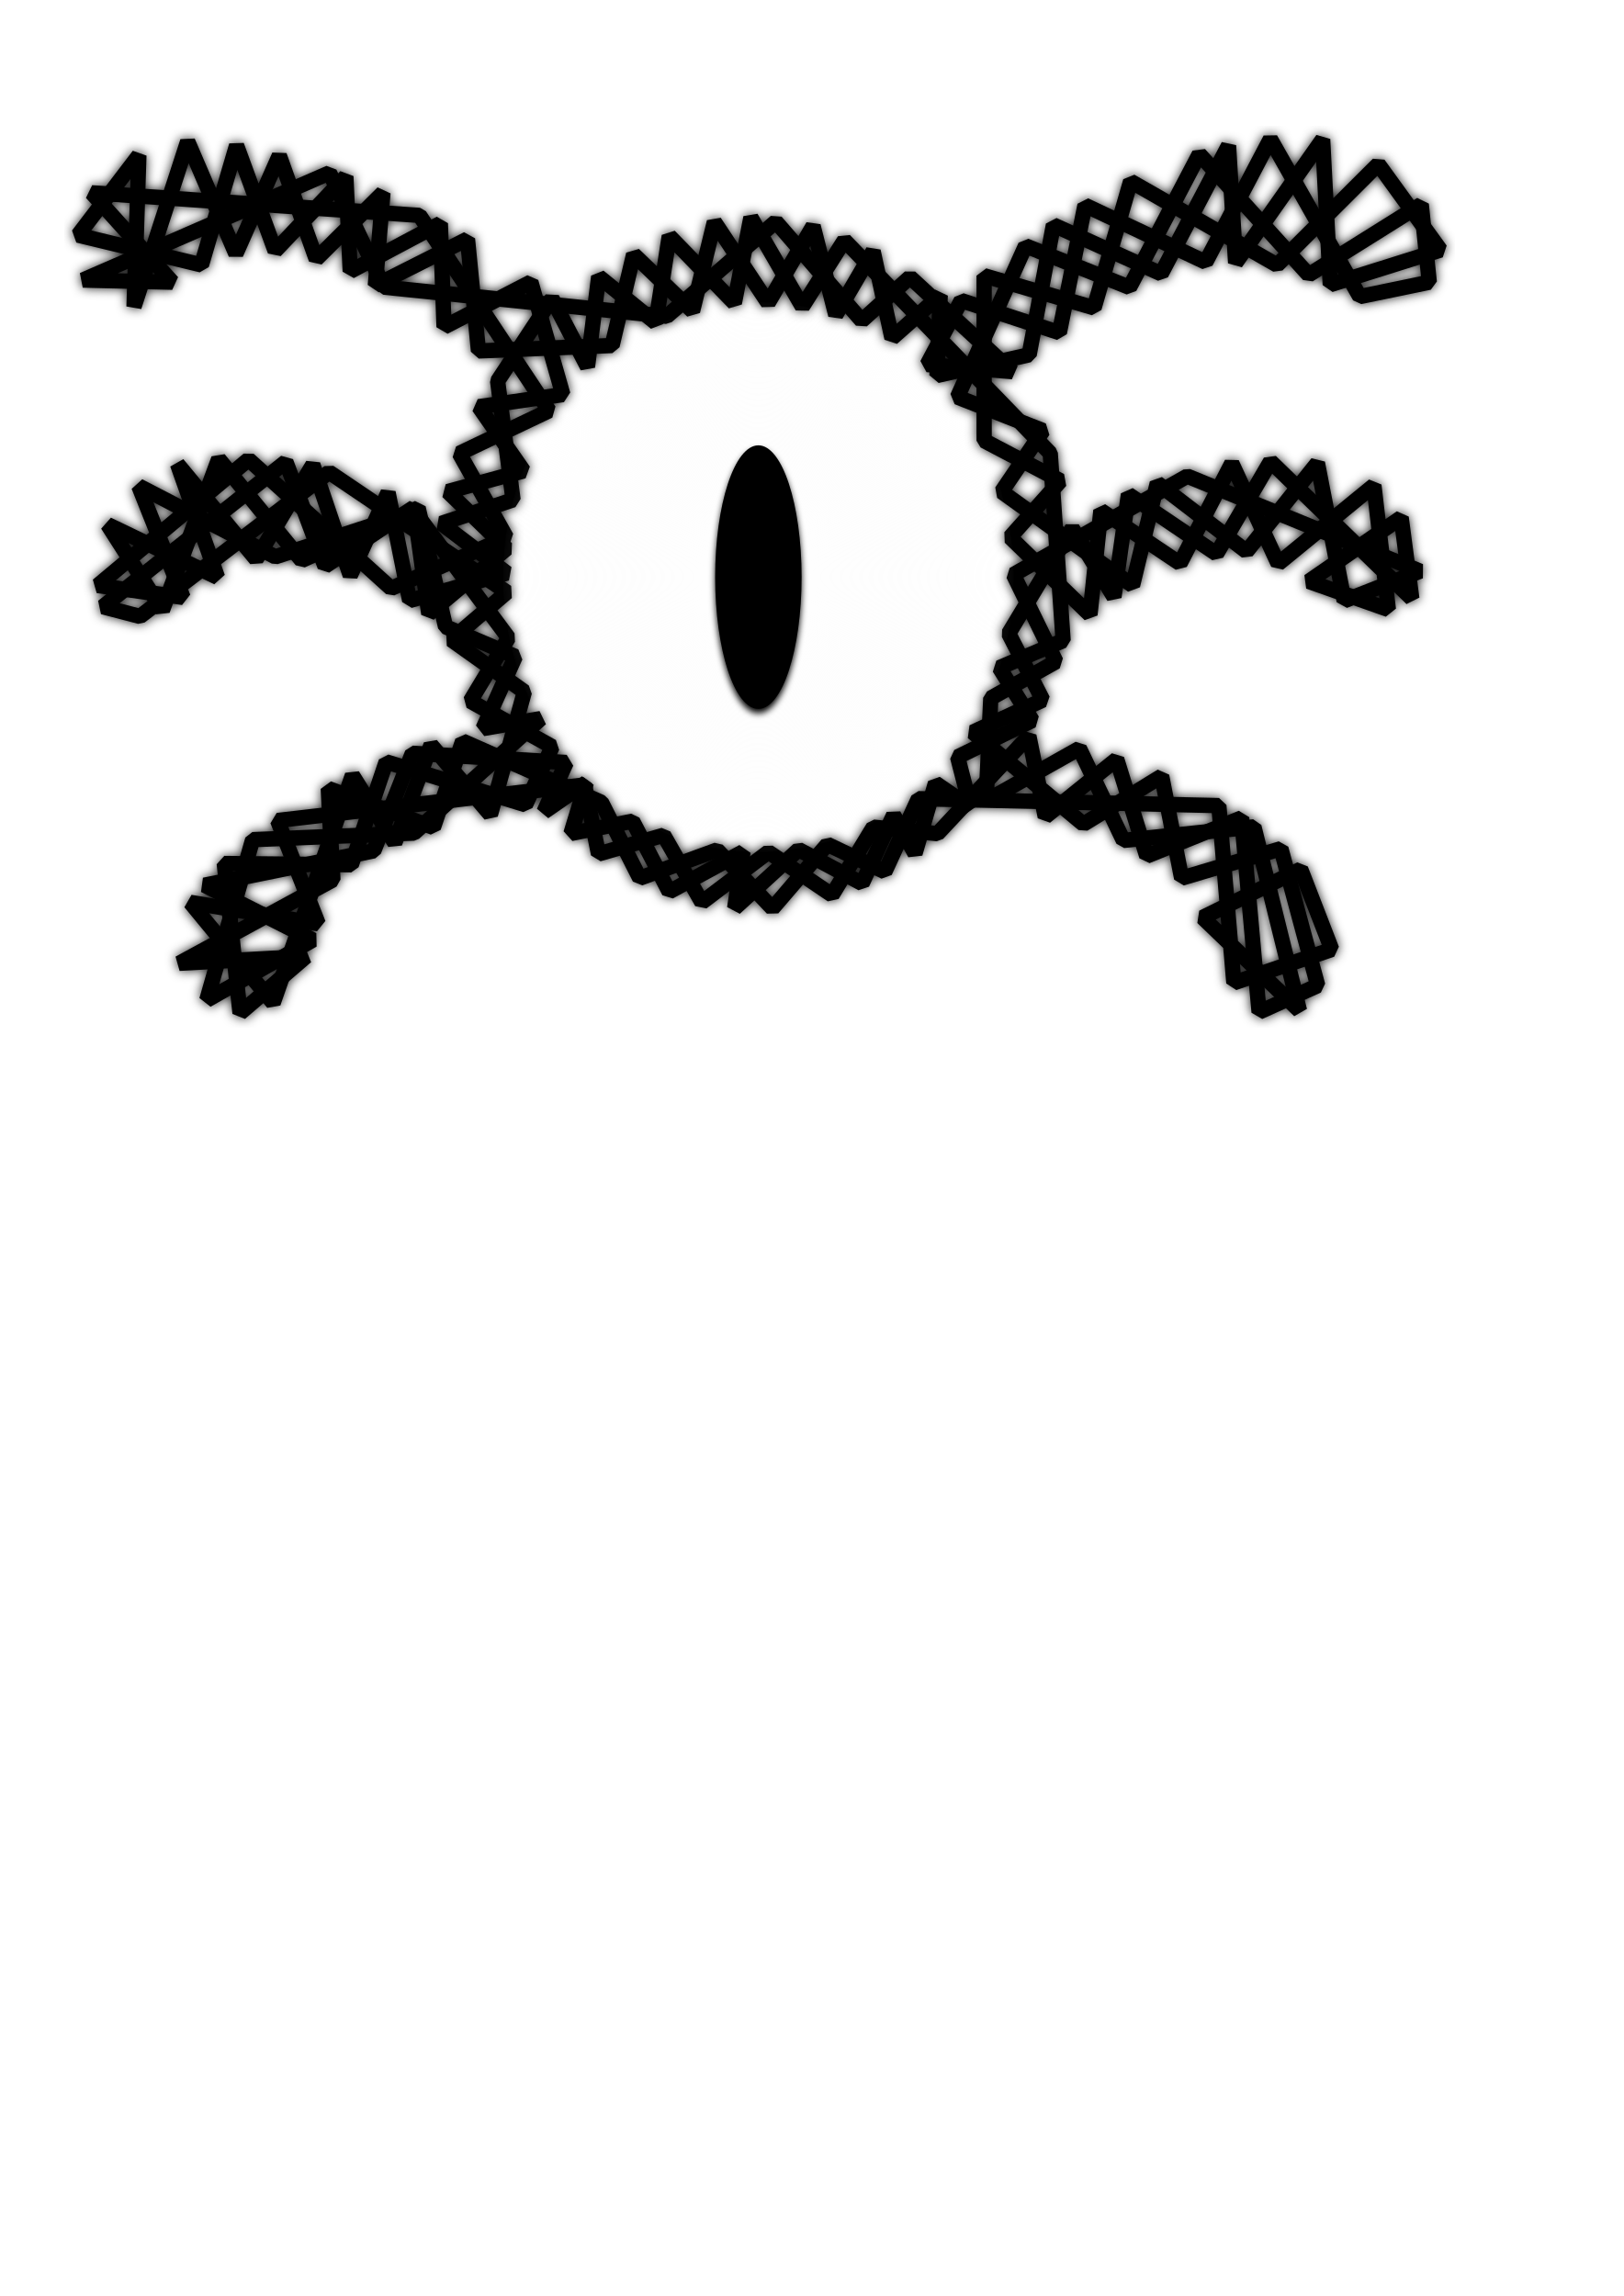
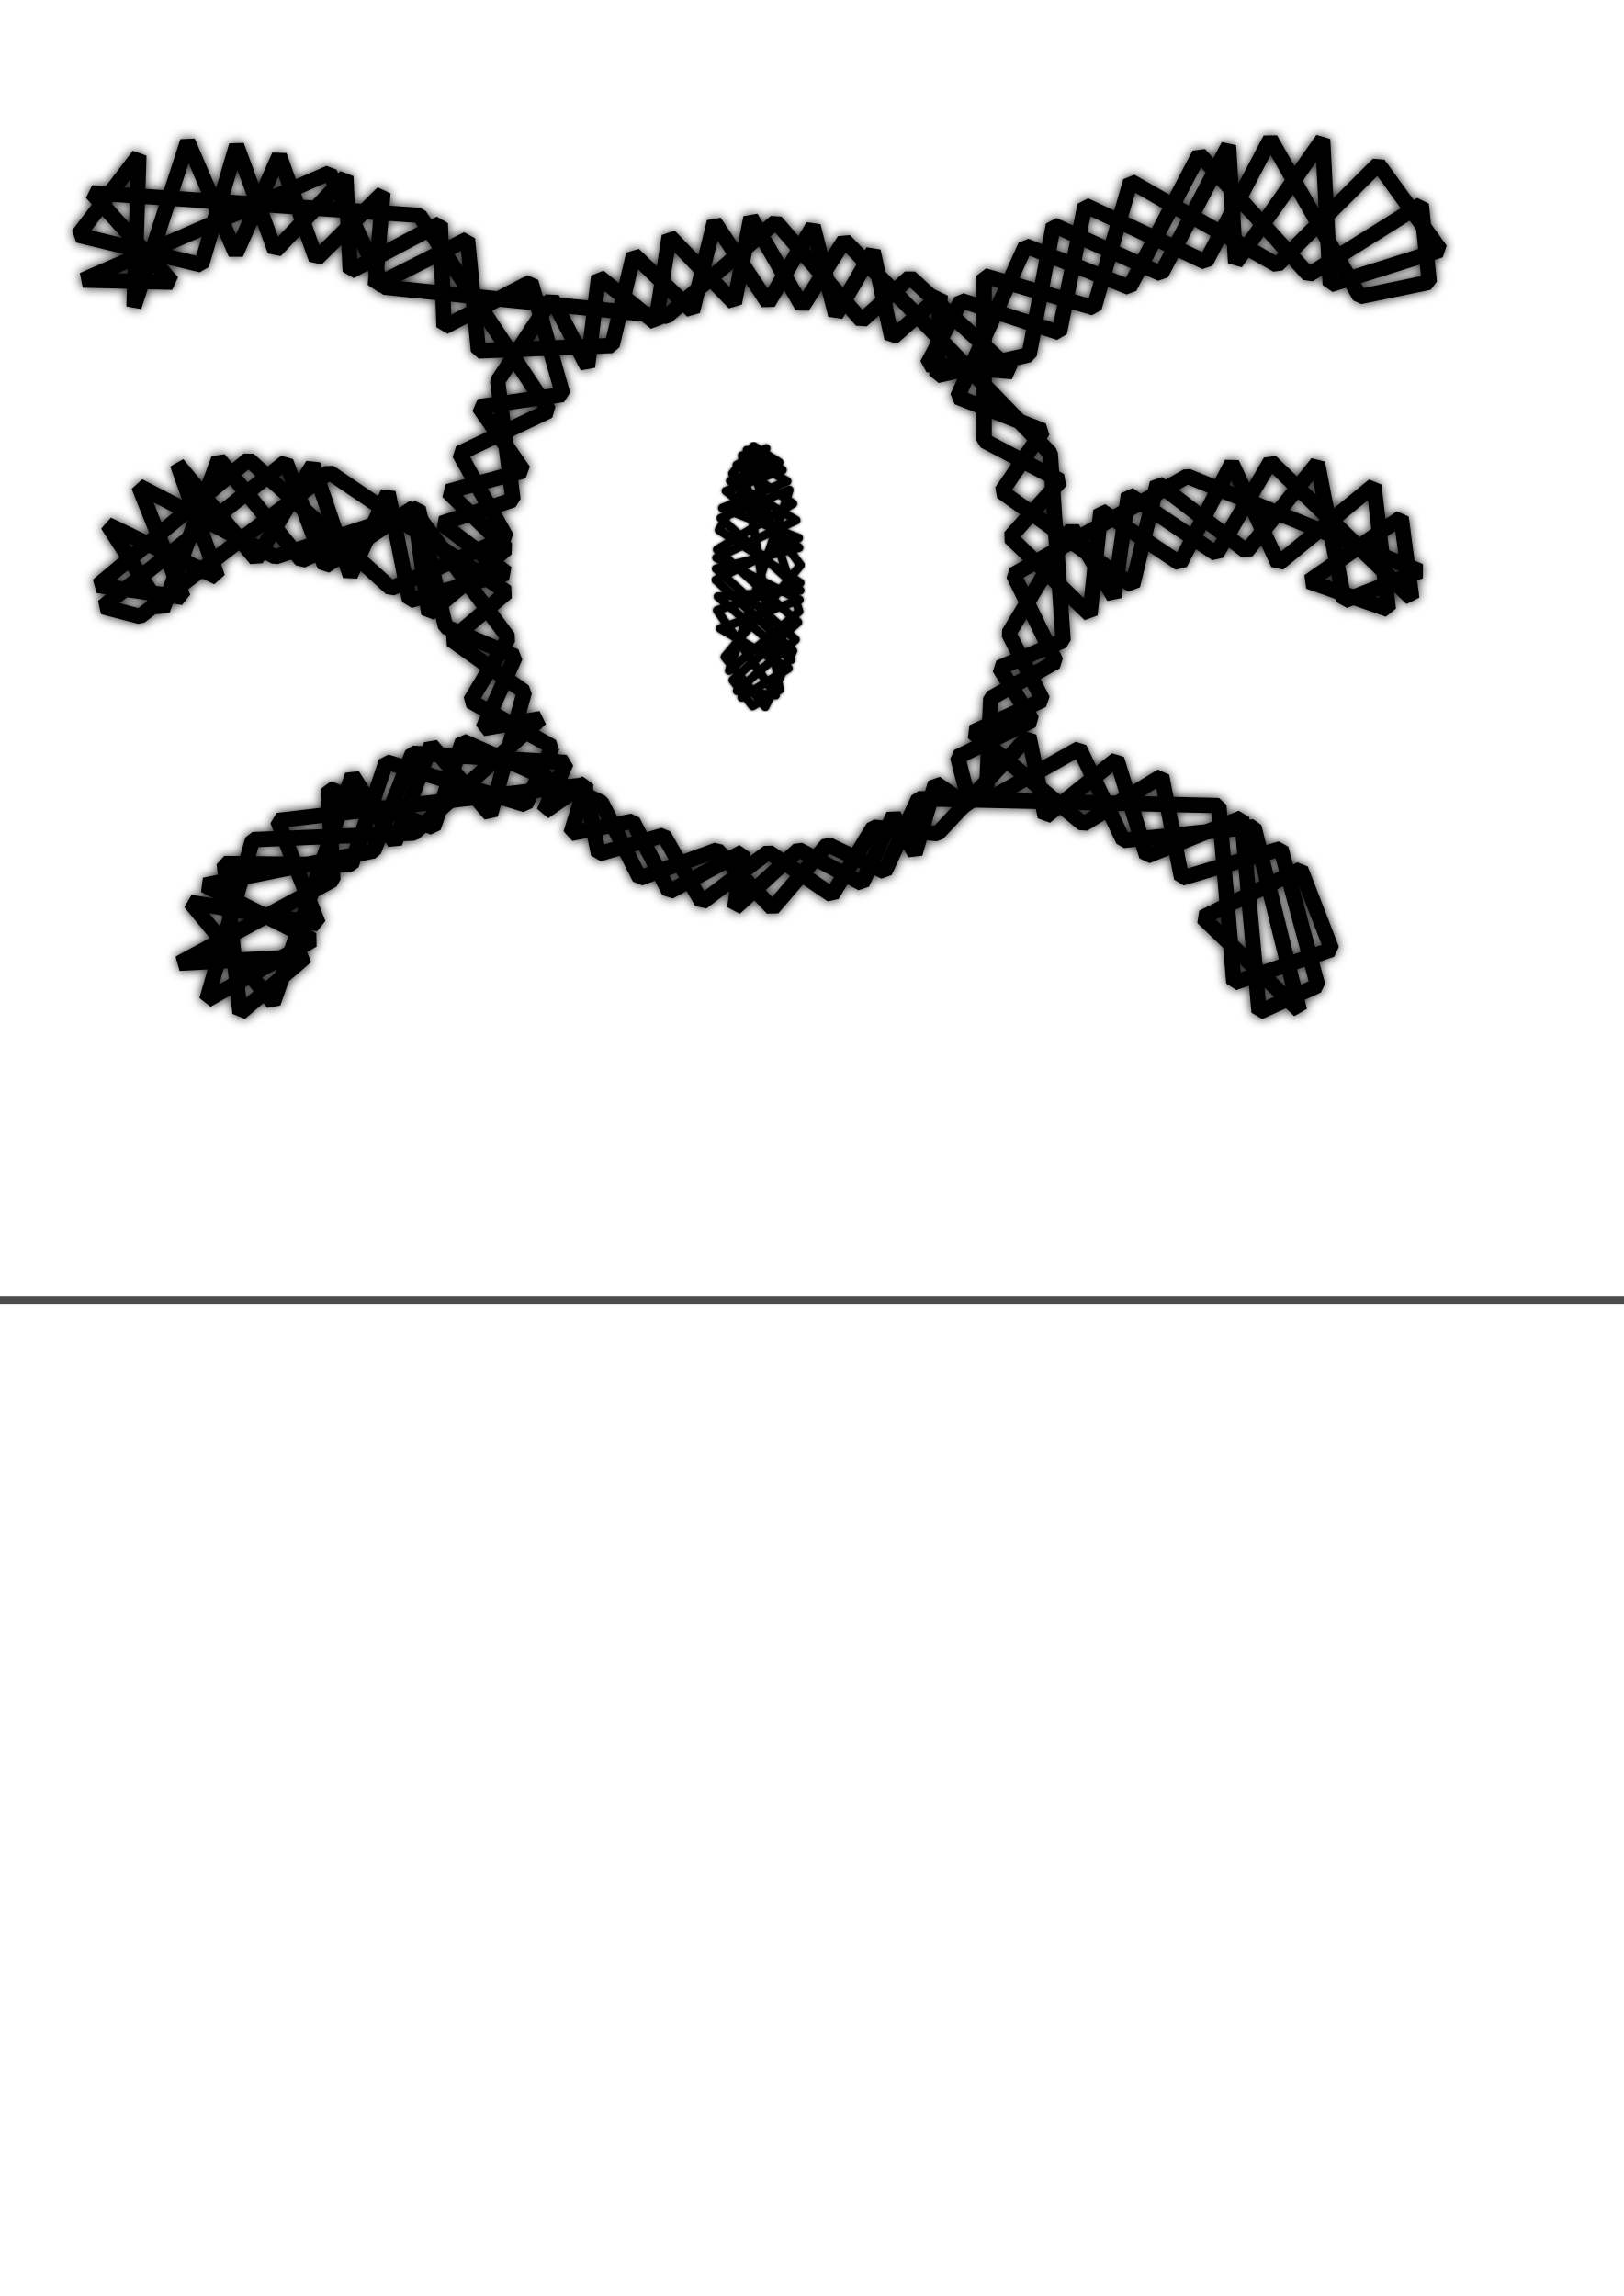
- <svg xmlns="http://www.w3.org/2000/svg" xmlns:xlink="http://www.w3.org/1999/xlink" width="210mm" height="297mm" viewBox="0 0 744.094 1052.362" id="svg2" version="1.1">
+ <svg xmlns="http://www.w3.org/2000/svg" width="210mm" height="297mm" viewBox="0 0 744.094 1052.362" id="svg2" version="1.1">
  <defs id="defs4">
-     <linearGradient id="linearGradient4160">
-       <stop style="stop-color:#ffffff;stop-opacity:1" offset="0" id="stop4162" />
-       <stop style="stop-color:#f9f9f9;stop-opacity:0" offset="1" id="stop4164" />
-     </linearGradient>
    <filter style="color-interpolation-filters:sRGB" id="filter4156" x="-0.01" width="1.02" y="-0.015" height="1.031">
      <feGaussianBlur stdDeviation="2.562" id="feGaussianBlur4158" />
    </filter>
-     <radialGradient xlink:href="#linearGradient4160" id="radialGradient4166" cx="347.543" cy="264.517" fx="347.543" fy="264.517" r="118.6" gradientTransform="matrix(1,0,0,1.075885,0,-20.07295)" gradientUnits="userSpaceOnUse" />
-     <filter style="color-interpolation-filters:sRGB" id="filter4206" x="-0.097" width="1.194" y="-0.032" height="1.064">
-       <feGaussianBlur stdDeviation="1.604" id="feGaussianBlur4208" />
+     <filter style="color-interpolation-filters:sRGB" id="filter840" x="-0.049" width="1.098" y="-0.016" height="1.032">
+       <feGaussianBlur stdDeviation="0.792" id="feGaussianBlur842" />
    </filter>
  </defs>
  <g id="layer1" style="display:inline">
    <g id="g4197">
      <g id="g4148" style="stroke:#1a1a1a;filter:url(#filter4156)">
        <path style="fill:none;fill-rule:evenodd;stroke:#1a1a1a;stroke-width:7;stroke-linecap:round;stroke-linejoin:bevel;stroke-miterlimit:4;stroke-dasharray:none;stroke-opacity:1" d="M 394.912,146.981 355.53,101.6 305.553,144.981 176,131.612 151,79.237 38,128.362 l 41,1 -37,-41 150.25,10.375 59.369,89.509 -41.116,19.558 21.614,38.558 -52.851,23.321 -65.354,-59.088 -69.116,57.768 39.116,5.47 L 63.591,222.776 126.177,255.213 190,234.451 l 43,57.912 -17.47,29 37.525,20.884 L 240.823,368.86 176.972,349.191 161,396.362 102.768,395.776 110,464.362 l 30.293,-26 -58.177,3.177 70.442,-38.265 -2.116,-41.851 48.177,17.823 L 212,339.688 l 63.614,28.061 17.563,34.757 35.47,-12.934 L 354,416.362 l 25.177,-29.348 26.293,12.553 15.414,-33.497 137.674,3.177 6.884,81.232 44.851,-15.293 -14.237,-36.79 -44.934,22.144 44.409,42.707 -20.884,-84.265 -59.851,6.232 -20.149,-42.172 -42.735,24.023 2.121,-47.083 29.906,-16.707 L 464.414,263.362 544.088,218.246 650.795,261.804 616,275.362 603.735,212.218 571.265,252.771 530.354,221.423 519,268.362 l -60,-43 19,-28 -39.232,-15.354 31.204,-69.321 47.646,19.028 32,-61.055 50.116,55.321 L 651.321,93.688 655,129.362 623.149,135.948 582.177,63.743 552.53,120.158 497.21,94.075 485.47,152.478 440.503,137.749 424.884,167.097 464,170.362 417.028,127.042 Z" id="path4150" />
        <path style="fill:none;fill-rule:evenodd;stroke:#1a1a1a;stroke-width:7;stroke-linecap:round;stroke-linejoin:bevel;stroke-miterlimit:4;stroke-dasharray:none;stroke-opacity:1" d="m 381.307,410.221 -29.168,-19.711 -30.494,23.069 -17.501,-30.759 -29.875,8.574 -6.364,-31.643 -140.698,16.318 18.646,47.323 -58.649,-9.796 37.972,46.116 L 161.5,355.362 l 19.412,30.972 16.619,-44.881 27.204,31.937 15.586,-56.321 L 206.798,293.216 232.293,271.451 150.823,216.423 64.152,282.534 47.149,278.097 131,211.658 148.912,259.539 189.677,232.536 196.5,281.362 232.174,251.451 205.179,225.304 239.942,215.862 219.414,186.393 257.942,180.862 243.293,129.276 203.5,149.862 201.793,102.423 160.5,124.362 158.5,80.862 126.088,114.978 108.412,66.716 92.323,121.42 35.798,107.774 63.646,71.218 61.412,140.569 86,64.862 108.088,116.304 128,71.334 144.912,118.743 175.5,88.362 172,130.862 l 42.235,-21.293 5.03,51.293 61.235,-2.5 9.875,-41.75 27,26 10,-40.875 24.625,37.125 20.625,-35.25 10.375,40.75 17.125,-29.25 8.625,39.875 22.125,-19.625 -1.5,36.75 42.25,-9.5 11.125,-59.5 49.375,22.375 30.875,-58.75 3.25,53.75 39.875,-56.625 3.5,66.625 50.5,-15.875 -28.5,-39.375 L 585.25,121.487 518.125,83.112 501.375,141.112 451,126.362 l 0,75.625 35,18.375 -23.125,25.875 36.625,35.5 5,-47.75 36.25,24.25 23.75,-45.875 21.25,46 43.875,-35.875 6.625,56.875 -36.5,-12.875 42.375,-29.25 4.875,37.125 -64.75,-62.875 -24.75,42.375 -40.375,-27.25 -6.625,47 -19.125,-31.5 -29.125,48.25 15.625,30.5 -32.125,14.75 50.75,42.125 35.875,-22 9.125,46.75 45.5,-13.5 16.875,62.75 -26.875,12.125 -8,-89 -43.5,17.5 -13.75,-44.375 -32.75,26.375 -7.5,-37 -41.875,44.75 -29.375,-3 z" id="path4152" />
        <path style="fill:none;fill-rule:evenodd;stroke:#1a1a1a;stroke-width:7;stroke-linecap:square;stroke-linejoin:bevel;stroke-miterlimit:4;stroke-dasharray:none;stroke-opacity:1" d="m 336.54,138.902 -29.832,-30.704 -6.187,39.775 -26.163,-21.213 -5.127,41.366 -16.263,-31.289 -24.926,37.83 7.071,54.447 -32.88,10.783 30.052,22.804 -44.548,12.551 -9.899,-49.497 -17.324,38.007 -17.147,-50.735 -25.986,43.31 -36.062,-43.664 18.385,51.972 -50.381,-24.218 25.102,39.244 25.809,-69.296 38.007,46.492 53.387,-24.042 12.551,54.447 31.997,13.612 -14.849,33.057 26.516,-4.596 -58.16,52.503 -73.893,3.005 -21.036,73.539 48.614,-27.577 -49.674,-25.102 77.605,-15.733 17.678,-44.724 70.534,4.243 -10.253,22.627 19.445,-13.435 -7.071,23.335 28.284,-5.657 16.763,32.359 33.816,-18.338 -3.825,25.866 29.32,-26.863 29.073,15.549 14.439,-31.355 9.814,17.631 9.36,-32.277 16.096,11.064 -5.934,-23.093 34.218,-16.681 -15.096,-24.197 29.238,-12.396 -5.907,-85.888 -94.326,-97.606 -19.269,30.406 L 344.111,99.725 Z" id="path4154" />
      </g>
      <g id="g6536">
        <path id="path6509" d="M 394.912,146.981 355.53,101.6 305.553,144.981 176,131.612 151,79.237 38,128.362 l 41,1 -37,-41 150.25,10.375 59.369,89.509 -41.116,19.558 21.614,38.558 -52.851,23.321 -65.354,-59.088 -69.116,57.768 39.116,5.47 L 63.591,222.776 126.177,255.213 190,234.451 l 43,57.912 -17.47,29 37.525,20.884 L 240.823,368.86 176.972,349.191 161,396.362 102.768,395.776 110,464.362 l 30.293,-26 -58.177,3.177 70.442,-38.265 -2.116,-41.851 48.177,17.823 L 212,339.688 l 63.614,28.061 17.563,34.757 35.47,-12.934 L 354,416.362 l 25.177,-29.348 26.293,12.553 15.414,-33.497 137.674,3.177 6.884,81.232 44.851,-15.293 -14.237,-36.79 -44.934,22.144 44.409,42.707 -20.884,-84.265 -59.851,6.232 -20.149,-42.172 -42.735,24.023 2.121,-47.083 29.906,-16.707 L 464.414,263.362 544.088,218.246 650.795,261.804 616,275.362 603.735,212.218 571.265,252.771 530.354,221.423 519,268.362 l -60,-43 19,-28 -39.232,-15.354 31.204,-69.321 47.646,19.028 32,-61.055 50.116,55.321 L 651.321,93.688 655,129.362 623.149,135.948 582.177,63.743 552.53,120.158 497.21,94.075 485.47,152.478 440.503,137.749 424.884,167.097 464,170.362 417.028,127.042 Z" style="fill:none;fill-rule:evenodd;stroke:#000000;stroke-width:7;stroke-linecap:round;stroke-linejoin:bevel;stroke-miterlimit:4;stroke-dasharray:none;stroke-opacity:1" />
        <path id="path6530" d="m 381.307,410.221 -29.168,-19.711 -30.494,23.069 -17.501,-30.759 -29.875,8.574 -6.364,-31.643 -140.698,16.318 18.646,47.323 -58.649,-9.796 37.972,46.116 L 161.5,355.362 l 19.412,30.972 16.619,-44.881 27.204,31.937 15.586,-56.321 L 206.798,293.216 232.293,271.451 150.823,216.423 64.152,282.534 47.149,278.097 131,211.658 148.912,259.539 189.677,232.536 196.5,281.362 232.174,251.451 205.179,225.304 239.942,215.862 219.414,186.393 257.942,180.862 243.293,129.276 203.5,149.862 201.793,102.423 160.5,124.362 158.5,80.862 126.088,114.978 108.412,66.716 92.323,121.42 35.798,107.774 63.646,71.218 61.412,140.569 86,64.862 108.088,116.304 128,71.334 144.912,118.743 175.5,88.362 172,130.862 l 42.235,-21.293 5.03,51.293 61.235,-2.5 9.875,-41.75 27,26 10,-40.875 24.625,37.125 20.625,-35.25 10.375,40.75 17.125,-29.25 8.625,39.875 22.125,-19.625 -1.5,36.75 42.25,-9.5 11.125,-59.5 49.375,22.375 30.875,-58.75 3.25,53.75 39.875,-56.625 3.5,66.625 50.5,-15.875 -28.5,-39.375 L 585.25,121.487 518.125,83.112 501.375,141.112 451,126.362 l 0,75.625 35,18.375 -23.125,25.875 36.625,35.5 5,-47.75 36.25,24.25 23.75,-45.875 21.25,46 43.875,-35.875 6.625,56.875 -36.5,-12.875 42.375,-29.25 4.875,37.125 -64.75,-62.875 -24.75,42.375 -40.375,-27.25 -6.625,47 -19.125,-31.5 -29.125,48.25 15.625,30.5 -32.125,14.75 50.75,42.125 35.875,-22 9.125,46.75 45.5,-13.5 16.875,62.75 -26.875,12.125 -8,-89 -43.5,17.5 -13.75,-44.375 -32.75,26.375 -7.5,-37 -41.875,44.75 -29.375,-3 z" style="fill:none;fill-rule:evenodd;stroke:#000000;stroke-width:7;stroke-linecap:round;stroke-linejoin:bevel;stroke-miterlimit:4;stroke-dasharray:none;stroke-opacity:1" />
        <path id="path6532" d="m 336.54,138.902 -29.832,-30.704 -6.187,39.775 -26.163,-21.213 -5.127,41.366 -16.263,-31.289 -24.926,37.83 7.071,54.447 -32.88,10.783 30.052,22.804 -44.548,12.551 -9.899,-49.497 -17.324,38.007 -17.147,-50.735 -25.986,43.31 -36.062,-43.664 18.385,51.972 -50.381,-24.218 25.102,39.244 25.809,-69.296 38.007,46.492 53.387,-24.042 12.551,54.447 31.997,13.612 -14.849,33.057 26.516,-4.596 -58.16,52.503 -73.893,3.005 -21.036,73.539 48.614,-27.577 -49.674,-25.102 77.605,-15.733 17.678,-44.724 70.534,4.243 -10.253,22.627 19.445,-13.435 -7.071,23.335 28.284,-5.657 16.763,32.359 33.816,-18.338 -3.825,25.866 29.32,-26.863 29.073,15.549 14.439,-31.355 9.814,17.631 9.36,-32.277 16.096,11.064 -5.934,-23.093 34.218,-16.681 -15.096,-24.197 29.238,-12.396 -5.907,-85.888 -94.326,-97.606 -19.269,30.406 L 344.111,99.725 Z" style="fill:none;fill-rule:evenodd;stroke:#000000;stroke-width:7;stroke-linecap:square;stroke-linejoin:bevel;stroke-miterlimit:4;stroke-dasharray:none;stroke-opacity:1" />
      </g>
-       <ellipse style="opacity:1;fill:url(#radialGradient4166);fill-opacity:1;stroke:none;stroke-width:3.2;stroke-linecap:round;stroke-linejoin:round;stroke-miterlimit:4;stroke-dasharray:none" id="path4146" cx="347.543" cy="264.517" rx="117" ry="126" />
-       <ellipse ry="60.393" rx="19.808" cy="266.517" cx="347.543" id="ellipse4180" style="opacity:1;fill:#000000;fill-opacity:1;stroke:none;stroke-width:3.2;stroke-linecap:round;stroke-linejoin:round;stroke-miterlimit:4;stroke-dasharray:none;filter:url(#filter4206)" />
-       <ellipse style="opacity:1;fill:#000000;fill-opacity:1;stroke:none;stroke-width:3.2;stroke-linecap:round;stroke-linejoin:round;stroke-miterlimit:4;stroke-dasharray:none" id="path4168" cx="347.543" cy="264.517" rx="19.808" ry="60.393" />
+       <path style="fill:none;stroke:#000000;stroke-width:3.75;stroke-linecap:round;stroke-linejoin:round;stroke-opacity:1;stroke-miterlimit:4;stroke-dasharray:none;filter:url(#filter840)" d="M 339.844,319.706 361.406,306.347 330,288.065 l 36.425,-13.134 -38.117,-19.224 36.626,-17.236 -30.328,-18.064 22.539,-8.452 -11.767,-7.458 -9.778,12.595 31.323,41.929 -34.803,42.095 18.562,22.87 12.761,-25.688 -35.466,-32.483 38.117,-19.224 -35.134,-13.755 29.831,-12.264 -20.744,-11.814 17.264,107.44 -12.43,7.458 -9.115,-11.932 29.997,-26.517 -37.123,-33.311 34.803,-21.047 -25.854,-17.733 13.59,-7.623 -21.71,37.455 37.289,24.196 -38.117,12.595 26.848,38.946 -17.733,-1.989 26.848,-23.533 -36.46,-32.483 38.117,-9.612 -33.633,-26.019 26.009,-9.612 -16.386,-9.143 24.01,73.942 -32.151,27.179 27.677,-82.864 -31.488,12.927 36.46,33.146 -37.786,2.817 33.643,29.002" id="path832" />
+       <path id="path834" d="M 339.844,319.706 361.406,306.347 330,288.065 l 36.425,-13.134 -38.117,-19.224 36.626,-17.236 -30.328,-18.064 22.539,-8.452 -11.767,-7.458 -9.778,12.595 31.323,41.929 -34.803,42.095 18.562,22.87 12.761,-25.688 -35.466,-32.483 38.117,-19.224 -35.134,-13.755 29.831,-12.264 -20.744,-11.814 17.264,107.44 -12.43,7.458 -9.115,-11.932 29.997,-26.517 -37.123,-33.311 34.803,-21.047 -25.854,-17.733 13.59,-7.623 -21.71,37.455 37.289,24.196 -38.117,12.595 26.848,38.946 -17.733,-1.989 26.848,-23.533 -36.46,-32.483 38.117,-9.612 -33.633,-26.019 26.009,-9.612 -16.386,-9.143 24.01,73.942 -32.151,27.179 27.677,-82.864 -31.488,12.927 36.46,33.146 -37.786,2.817 33.643,29.002" style="fill:none;stroke:#000000;stroke-width:3.75;stroke-linecap:round;stroke-linejoin:round;stroke-opacity:1;stroke-miterlimit:4;stroke-dasharray:none" />
+       <rect style="opacity:0.7;fill:none;fill-opacity:1;stroke:#000000;stroke-width:3.75;stroke-linecap:round;stroke-linejoin:round;stroke-miterlimit:4;stroke-dasharray:none;stroke-dashoffset:0;stroke-opacity:1" id="rect2070" width="1149.375" height="662.812" x="-227.144" y="-66.889" />
    </g>
  </g>
</svg>
